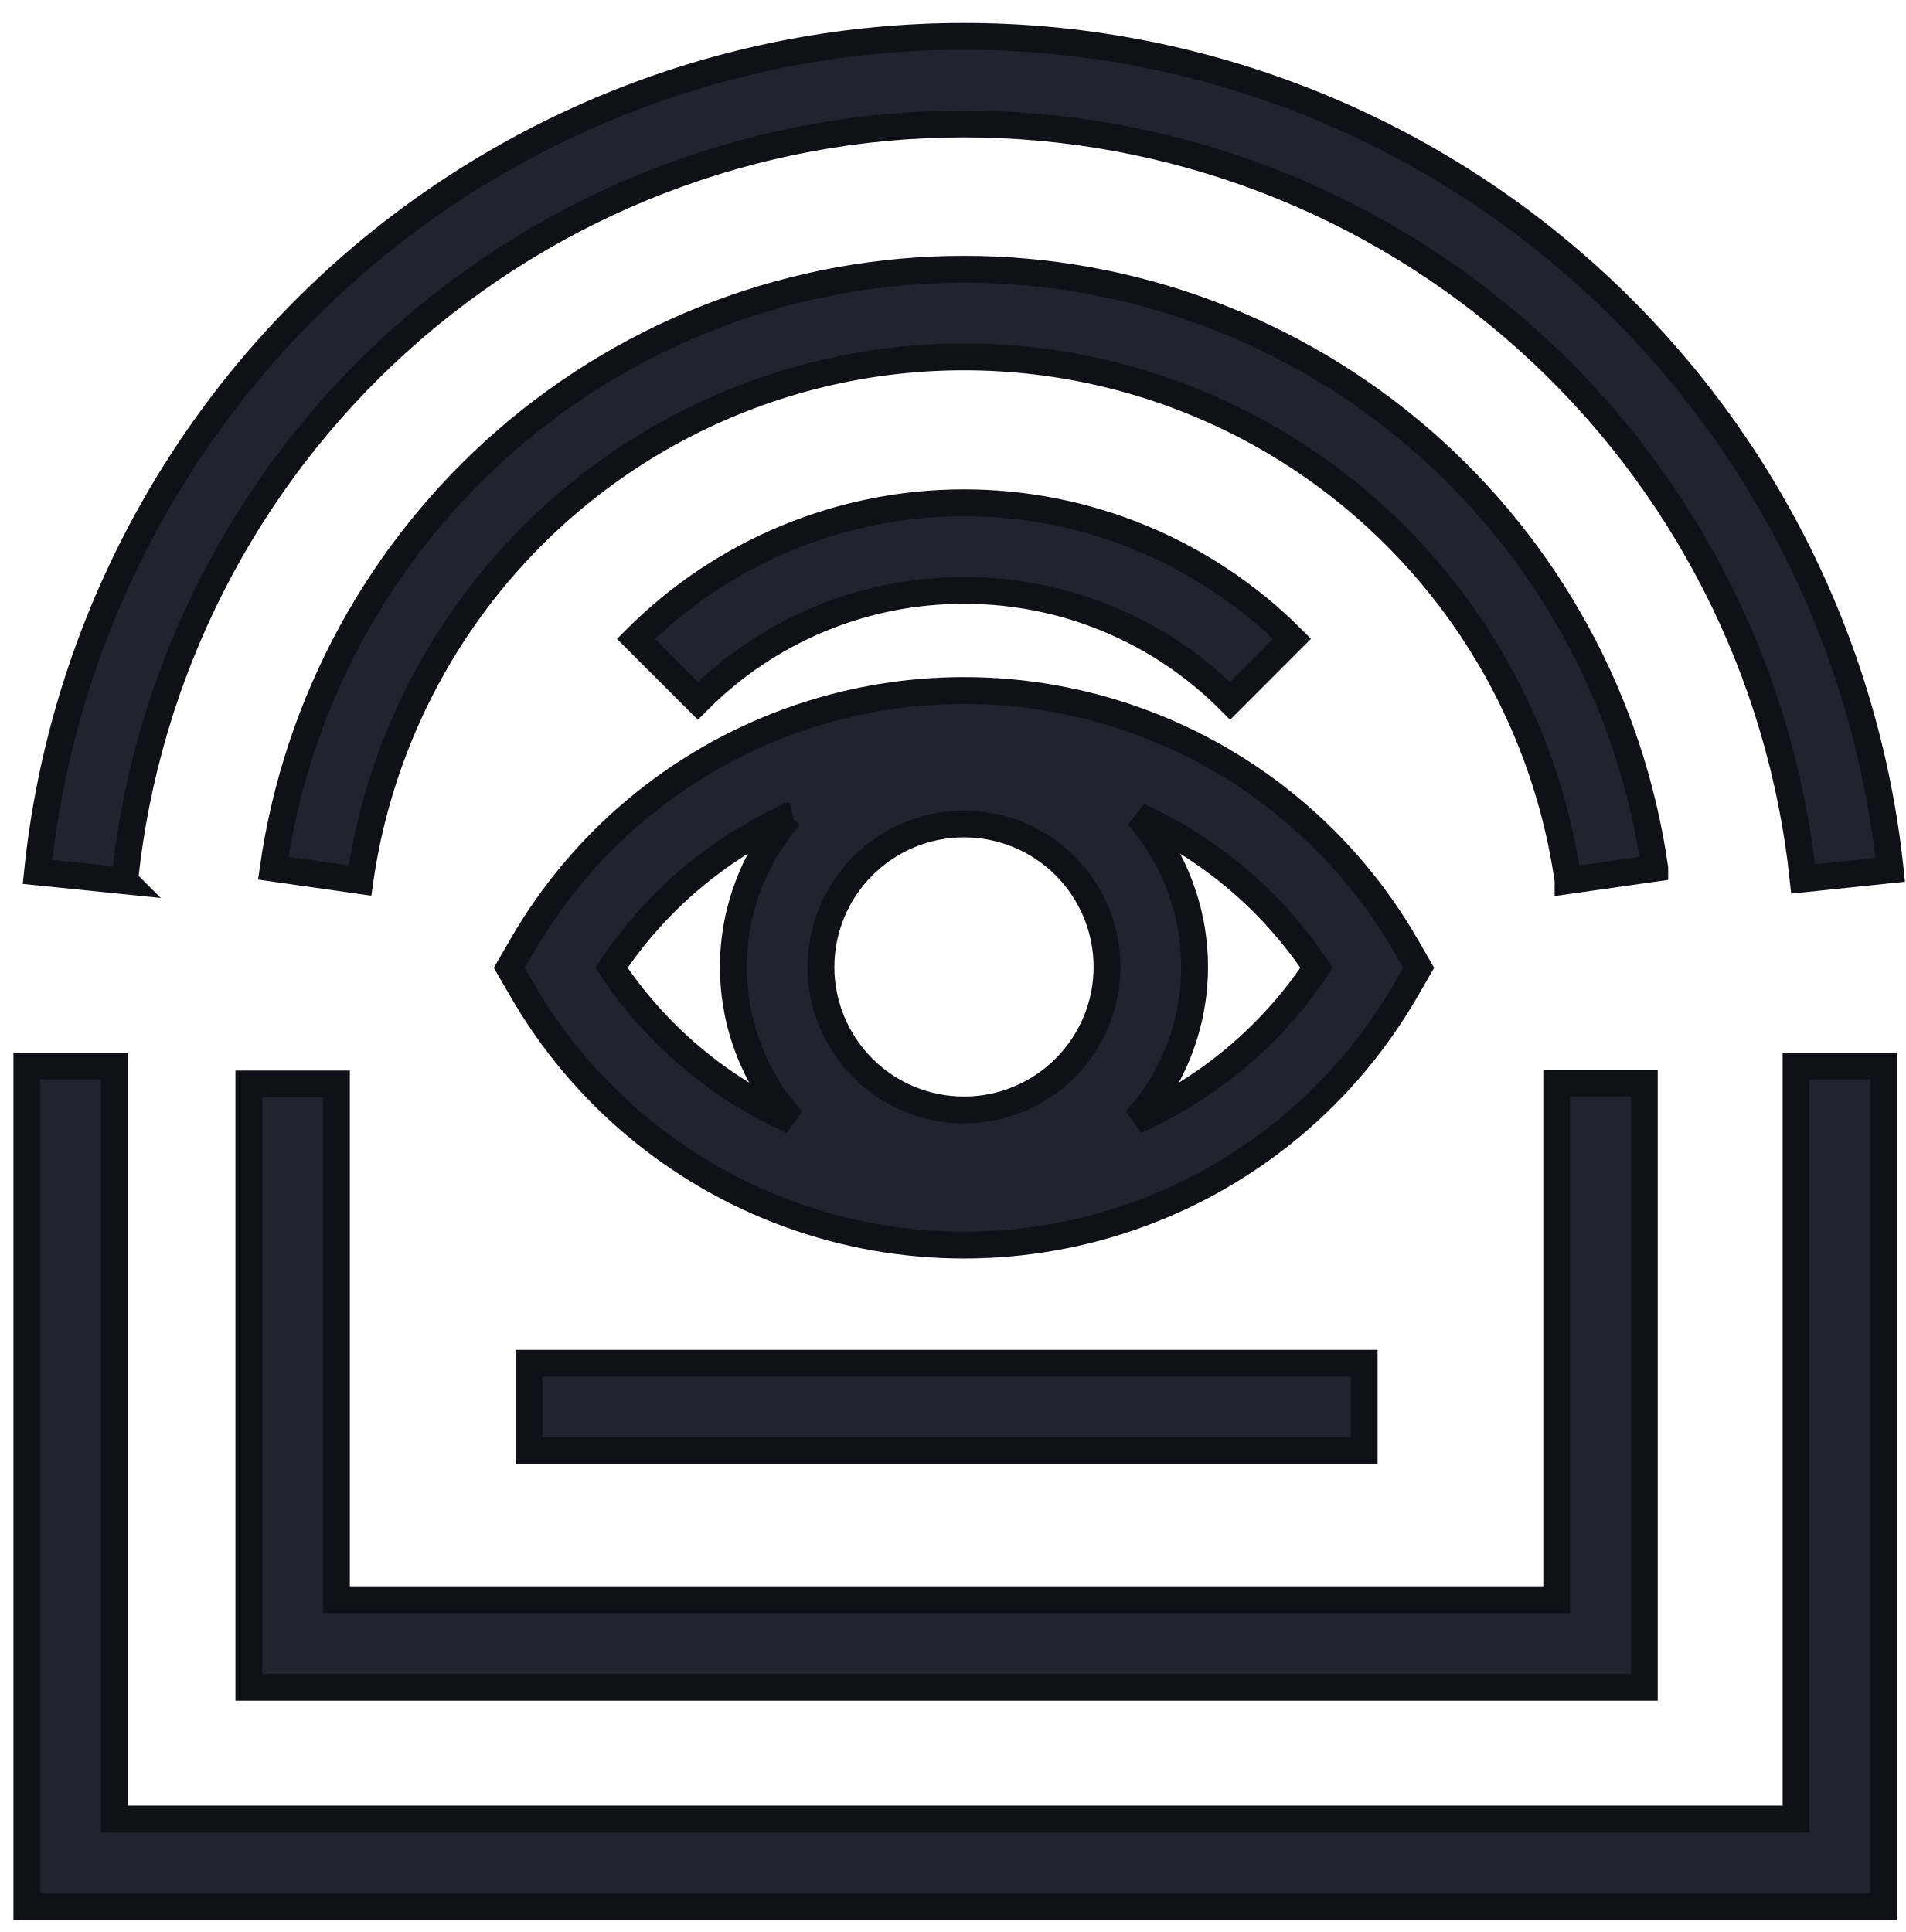
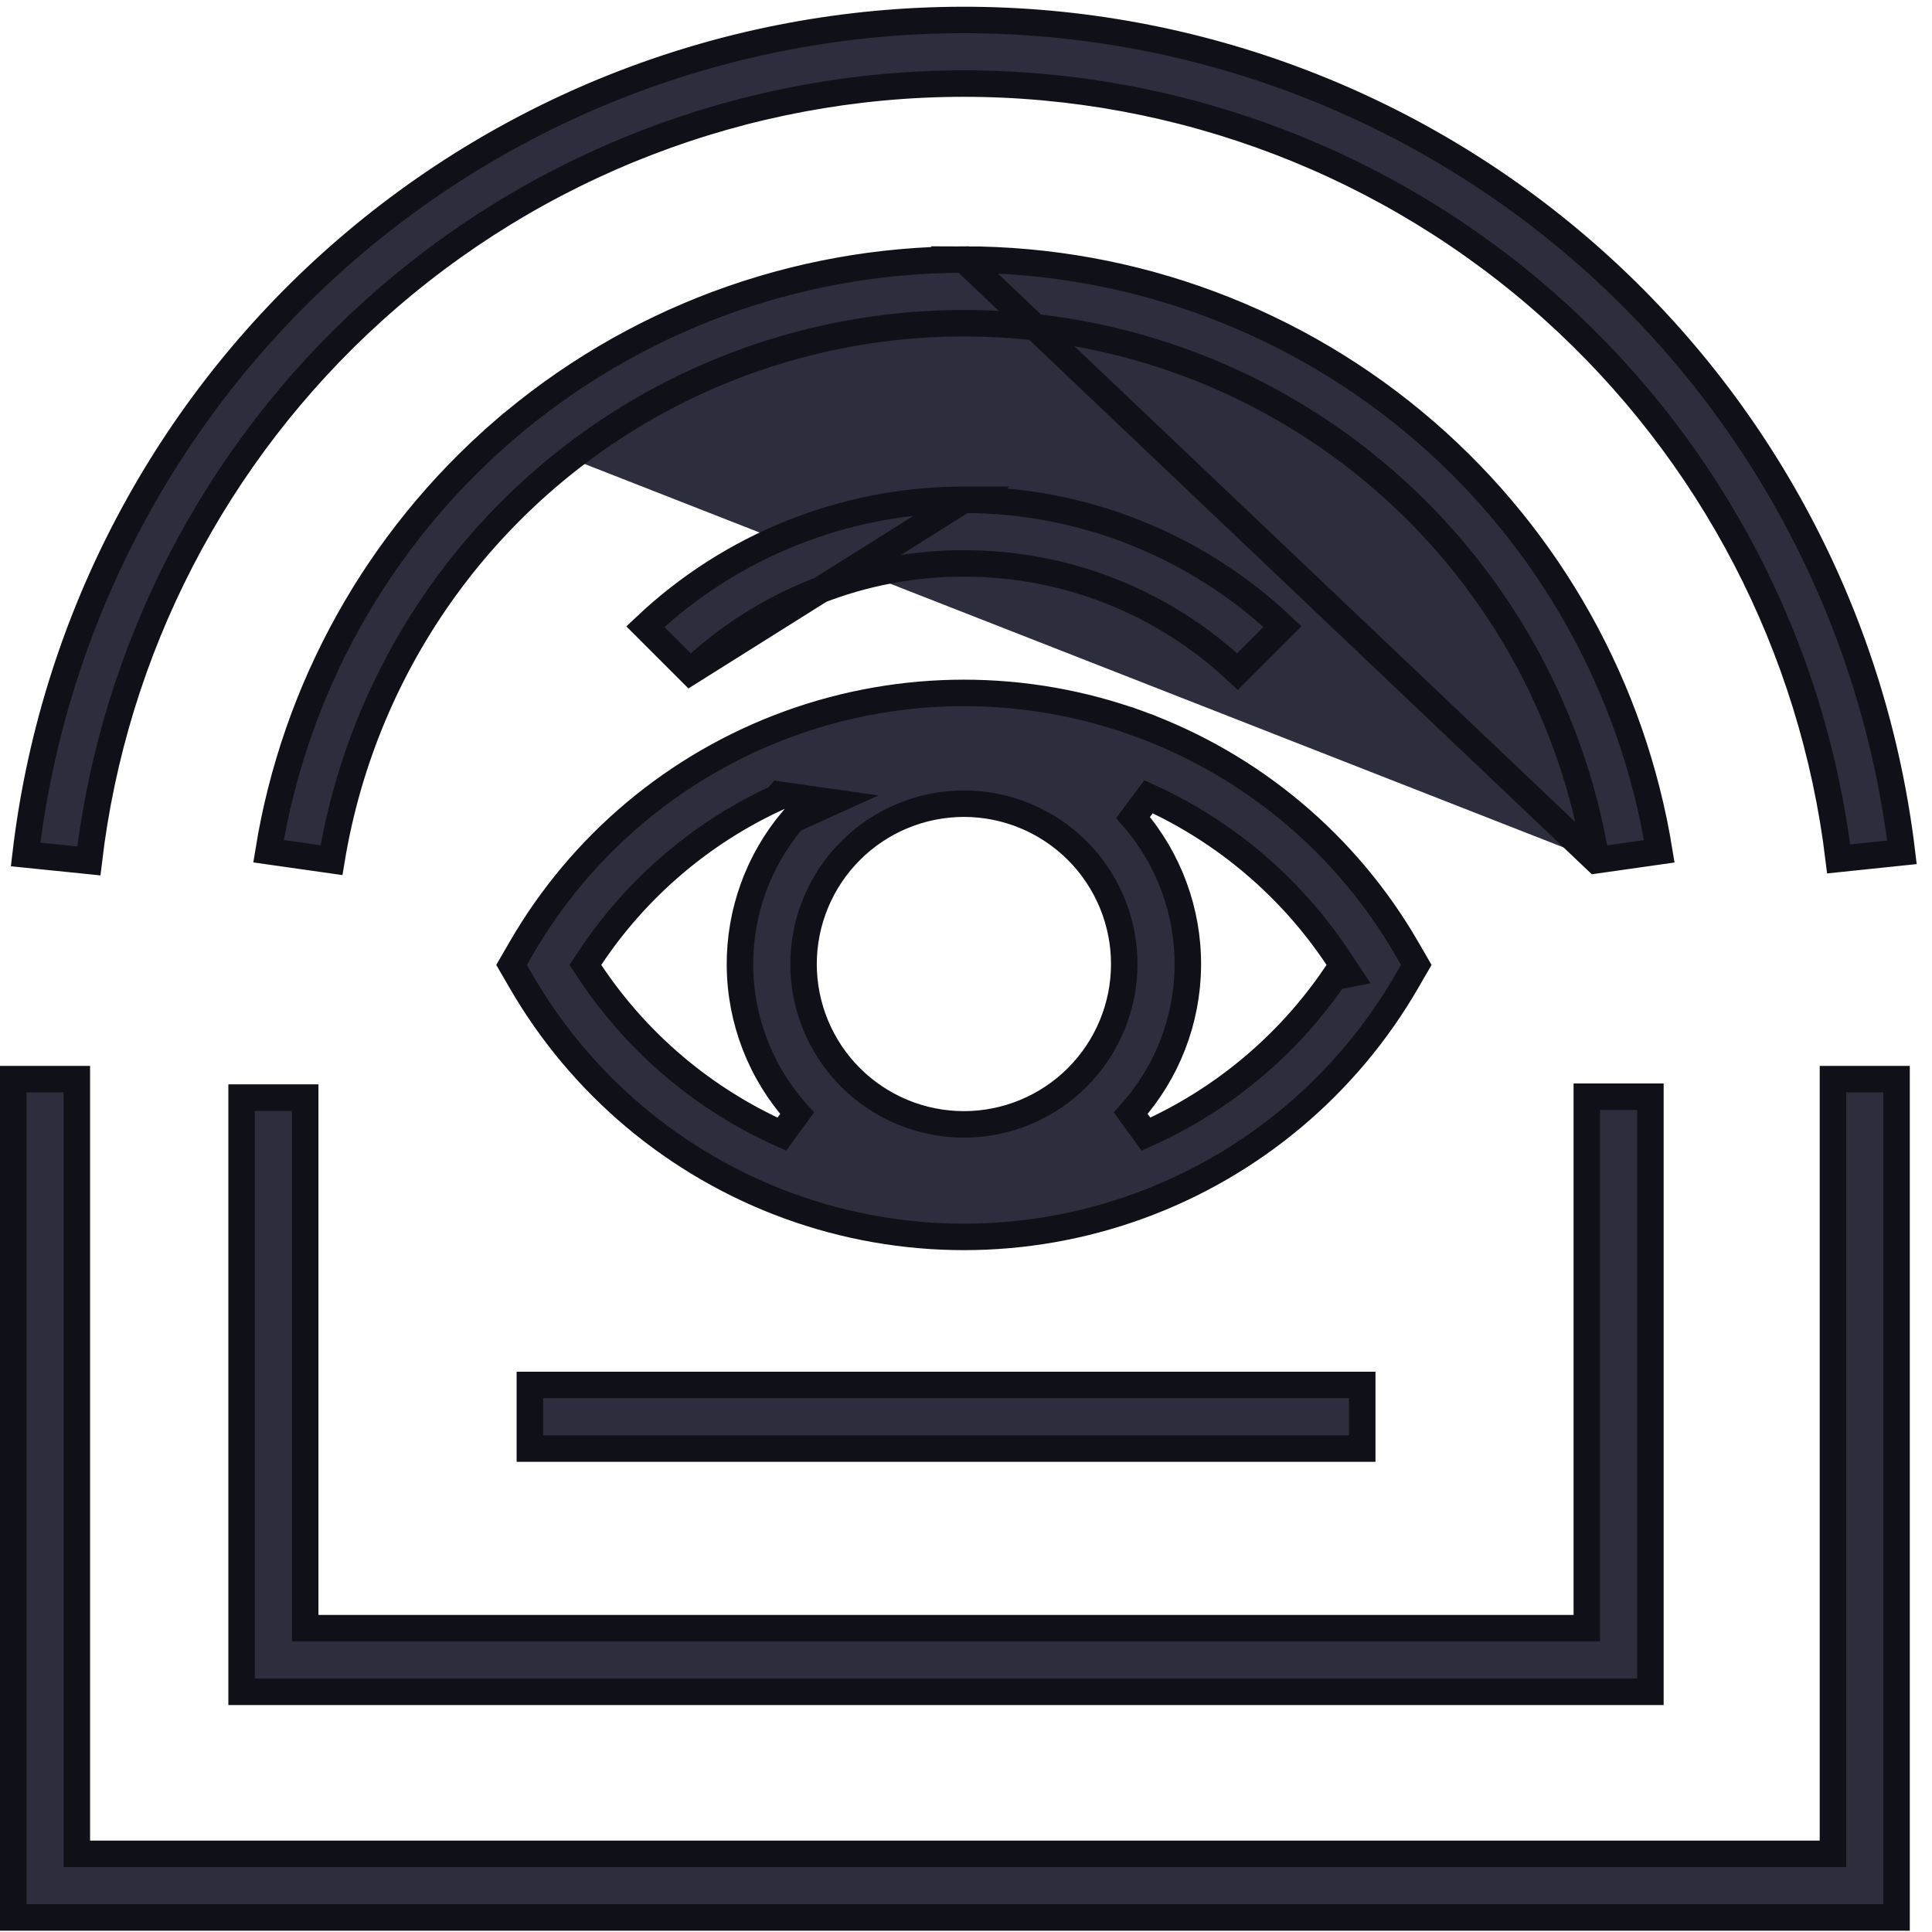
- <svg xmlns="http://www.w3.org/2000/svg" width="71" height="72" viewBox="0 0 71 72" fill="none">
-   <path d="M19.452 35.249L18.978 36.067L19.452 36.885C21.685 40.759 25.213 43.722 29.415 45.253C33.617 46.783 38.224 46.783 42.425 45.253C46.628 43.722 50.155 40.759 52.389 36.885L52.862 36.067L52.389 35.249C50.155 31.375 46.628 28.412 42.425 26.881C38.224 25.351 33.617 25.351 29.415 26.881C25.213 28.412 21.685 31.375 19.452 35.249ZM35.92 30.706C37.333 30.706 38.688 31.267 39.688 32.267C40.687 33.266 41.249 34.622 41.249 36.035C41.249 37.449 40.687 38.804 39.688 39.803C38.688 40.803 37.333 41.365 35.92 41.365C34.506 41.365 33.151 40.803 32.151 39.803C31.152 38.804 30.59 37.449 30.59 36.035C30.592 34.623 31.154 33.267 32.153 32.269C33.152 31.269 34.506 30.707 35.92 30.706ZM49.057 36.067C47.395 38.563 45.059 40.537 42.321 41.76C43.717 40.205 44.496 38.193 44.512 36.103C44.529 34.013 43.781 31.989 42.41 30.412C45.111 31.639 47.414 33.597 49.057 36.067L49.057 36.067ZM29.43 30.412C28.059 31.989 27.311 34.013 27.327 36.103C27.343 38.193 28.123 40.205 29.519 41.761C26.781 40.537 24.445 38.563 22.783 36.067C24.427 33.597 26.73 31.638 29.432 30.412L29.43 30.412ZM4.644 32.825L1.397 32.494C2.279 23.959 6.292 16.053 12.659 10.302C19.028 4.552 27.3 1.364 35.881 1.355C44.461 1.345 52.741 4.514 59.122 10.25C65.503 15.986 69.533 23.884 70.433 32.416L67.187 32.754V32.754C66.37 25.025 62.718 17.872 56.938 12.676C51.157 7.481 43.657 4.61 35.884 4.619C28.112 4.627 20.619 7.514 14.848 12.723C9.079 17.931 5.444 25.092 4.643 32.824L4.644 32.825ZM61.659 32.358L58.428 32.818V32.817C57.386 25.534 52.883 19.204 46.344 15.83C39.805 12.457 32.037 12.457 25.498 15.829C18.958 19.202 14.455 25.531 13.412 32.815L10.181 32.355C11.067 26.159 14.158 20.491 18.886 16.391C23.615 12.291 29.663 10.034 35.921 10.034C42.179 10.035 48.227 12.293 52.955 16.393C57.683 20.493 60.774 26.162 61.659 32.356L61.659 32.358ZM35.92 22.003C32.198 21.994 28.627 23.476 26.004 26.116L23.697 23.809C26.936 20.562 31.334 18.738 35.92 18.737C40.506 18.737 44.904 20.561 48.144 23.806L45.837 26.116C43.213 23.476 39.642 21.994 35.92 22.003ZM66.924 39.725H70.187V71.055H1V39.725H4.264V67.791H66.924V39.725ZM12.536 40.395V59.617H58.007V40.362H61.27V62.881H9.273V40.395H12.536ZM19.716 50.806H50.83V54.069H19.716V50.806Z" fill="#21232F" stroke="#101118" />
+ <svg xmlns="http://www.w3.org/2000/svg" width="124" height="124" viewBox="0 0 124 124" fill="none">
+   <path d="M102.454 55.213C100.35 42.391 92.301 31.295 80.723 25.322L80.723 25.322C68.893 19.22 54.842 19.219 43.011 25.32L43.011 25.32C31.433 31.292 23.384 42.385 21.277 55.207L17.235 54.632C18.93 44.187 24.237 34.657 32.245 27.713M102.454 55.213L61.867 16.659C50.985 16.659 40.467 20.584 32.245 27.713M102.454 55.213L106.497 54.638C104.804 44.193 99.498 34.661 91.489 27.716C83.267 20.586 72.75 16.66 61.867 16.659L102.454 55.213ZM32.245 27.713L31.688 27.071L32.245 27.713ZM44.307 43.106C49.05 38.641 55.331 36.148 61.866 36.162C68.402 36.148 74.683 38.641 79.427 43.106L82.313 40.216C76.796 34.997 69.482 32.077 61.865 32.077L44.307 43.106ZM44.307 43.106L41.42 40.22C46.935 35 54.25 32.078 61.865 32.077L44.307 43.106ZM33.426 60.907L33.427 60.906C37.283 54.215 43.376 49.097 50.632 46.455C57.889 43.812 65.844 43.812 73.1 46.455L73.391 45.656L73.1 46.455C80.358 49.097 86.449 54.215 90.306 60.906L90.307 60.907L90.899 61.93L90.307 62.952L90.306 62.954C86.449 69.644 80.358 74.761 73.1 77.405C65.844 80.048 57.888 80.048 50.632 77.405C43.376 74.761 37.283 69.644 33.427 62.954L33.426 62.952L32.833 61.93L33.426 60.907ZM51.573 61.872V61.873C51.573 64.603 52.658 67.22 54.588 69.15C56.518 71.08 59.136 72.165 61.865 72.165C64.595 72.165 67.212 71.08 69.142 69.15C71.072 67.22 72.157 64.603 72.157 61.873C72.157 59.144 71.072 56.526 69.142 54.596C67.212 52.666 64.594 51.581 61.865 51.581L61.864 51.581C59.135 51.584 56.52 52.669 54.592 54.599C52.661 56.528 51.577 59.144 51.573 61.872ZM73.553 72.792C78.441 70.608 82.627 67.113 85.647 62.697L86.554 62.52L85.848 61.459C82.848 56.951 78.644 53.376 73.715 51.137L72.722 52.468C75.015 55.106 76.266 58.491 76.238 61.986C76.211 65.481 74.908 68.847 72.573 71.448L73.553 72.792ZM50.489 51.069L50.031 51.004L49.846 51.216C44.99 53.459 40.849 57.004 37.884 61.459L37.57 61.93L37.884 62.401C40.917 66.957 45.181 70.56 50.179 72.792L51.158 71.448C48.823 68.847 47.52 65.482 47.492 61.986C47.466 58.553 48.672 55.225 50.89 52.609L53.376 51.481L50.491 51.07L50.489 51.069ZM5.702 55.254L1.643 54.841C3.357 40.253 10.311 26.772 21.226 16.914C32.353 6.868 46.806 1.298 61.798 1.282L61.798 1.282C76.789 1.264 91.255 6.801 102.403 16.823C113.34 26.656 120.324 40.122 122.071 54.704L118.01 55.127C116.367 41.548 109.856 29.013 99.67 19.857L99.102 20.489L99.67 19.857C89.272 10.512 75.782 5.349 61.801 5.364H61.801C47.822 5.38 34.343 10.573 23.964 19.942L23.964 19.942C13.797 29.12 7.315 41.67 5.702 55.254ZM117.643 118.133V69.26H121.725V123.066H0.85V69.26H4.932V118.133V118.983H5.782H116.793H117.643V118.133ZM101.845 103.652V70.389H105.927V108.585H15.506V70.447H19.588V103.652V104.502H20.438H100.995H101.845V103.652ZM34.008 88.891H87.431V92.973H34.008V88.891Z" fill="#2C2E3D" stroke="#101118" stroke-width="1.7" />
</svg>
